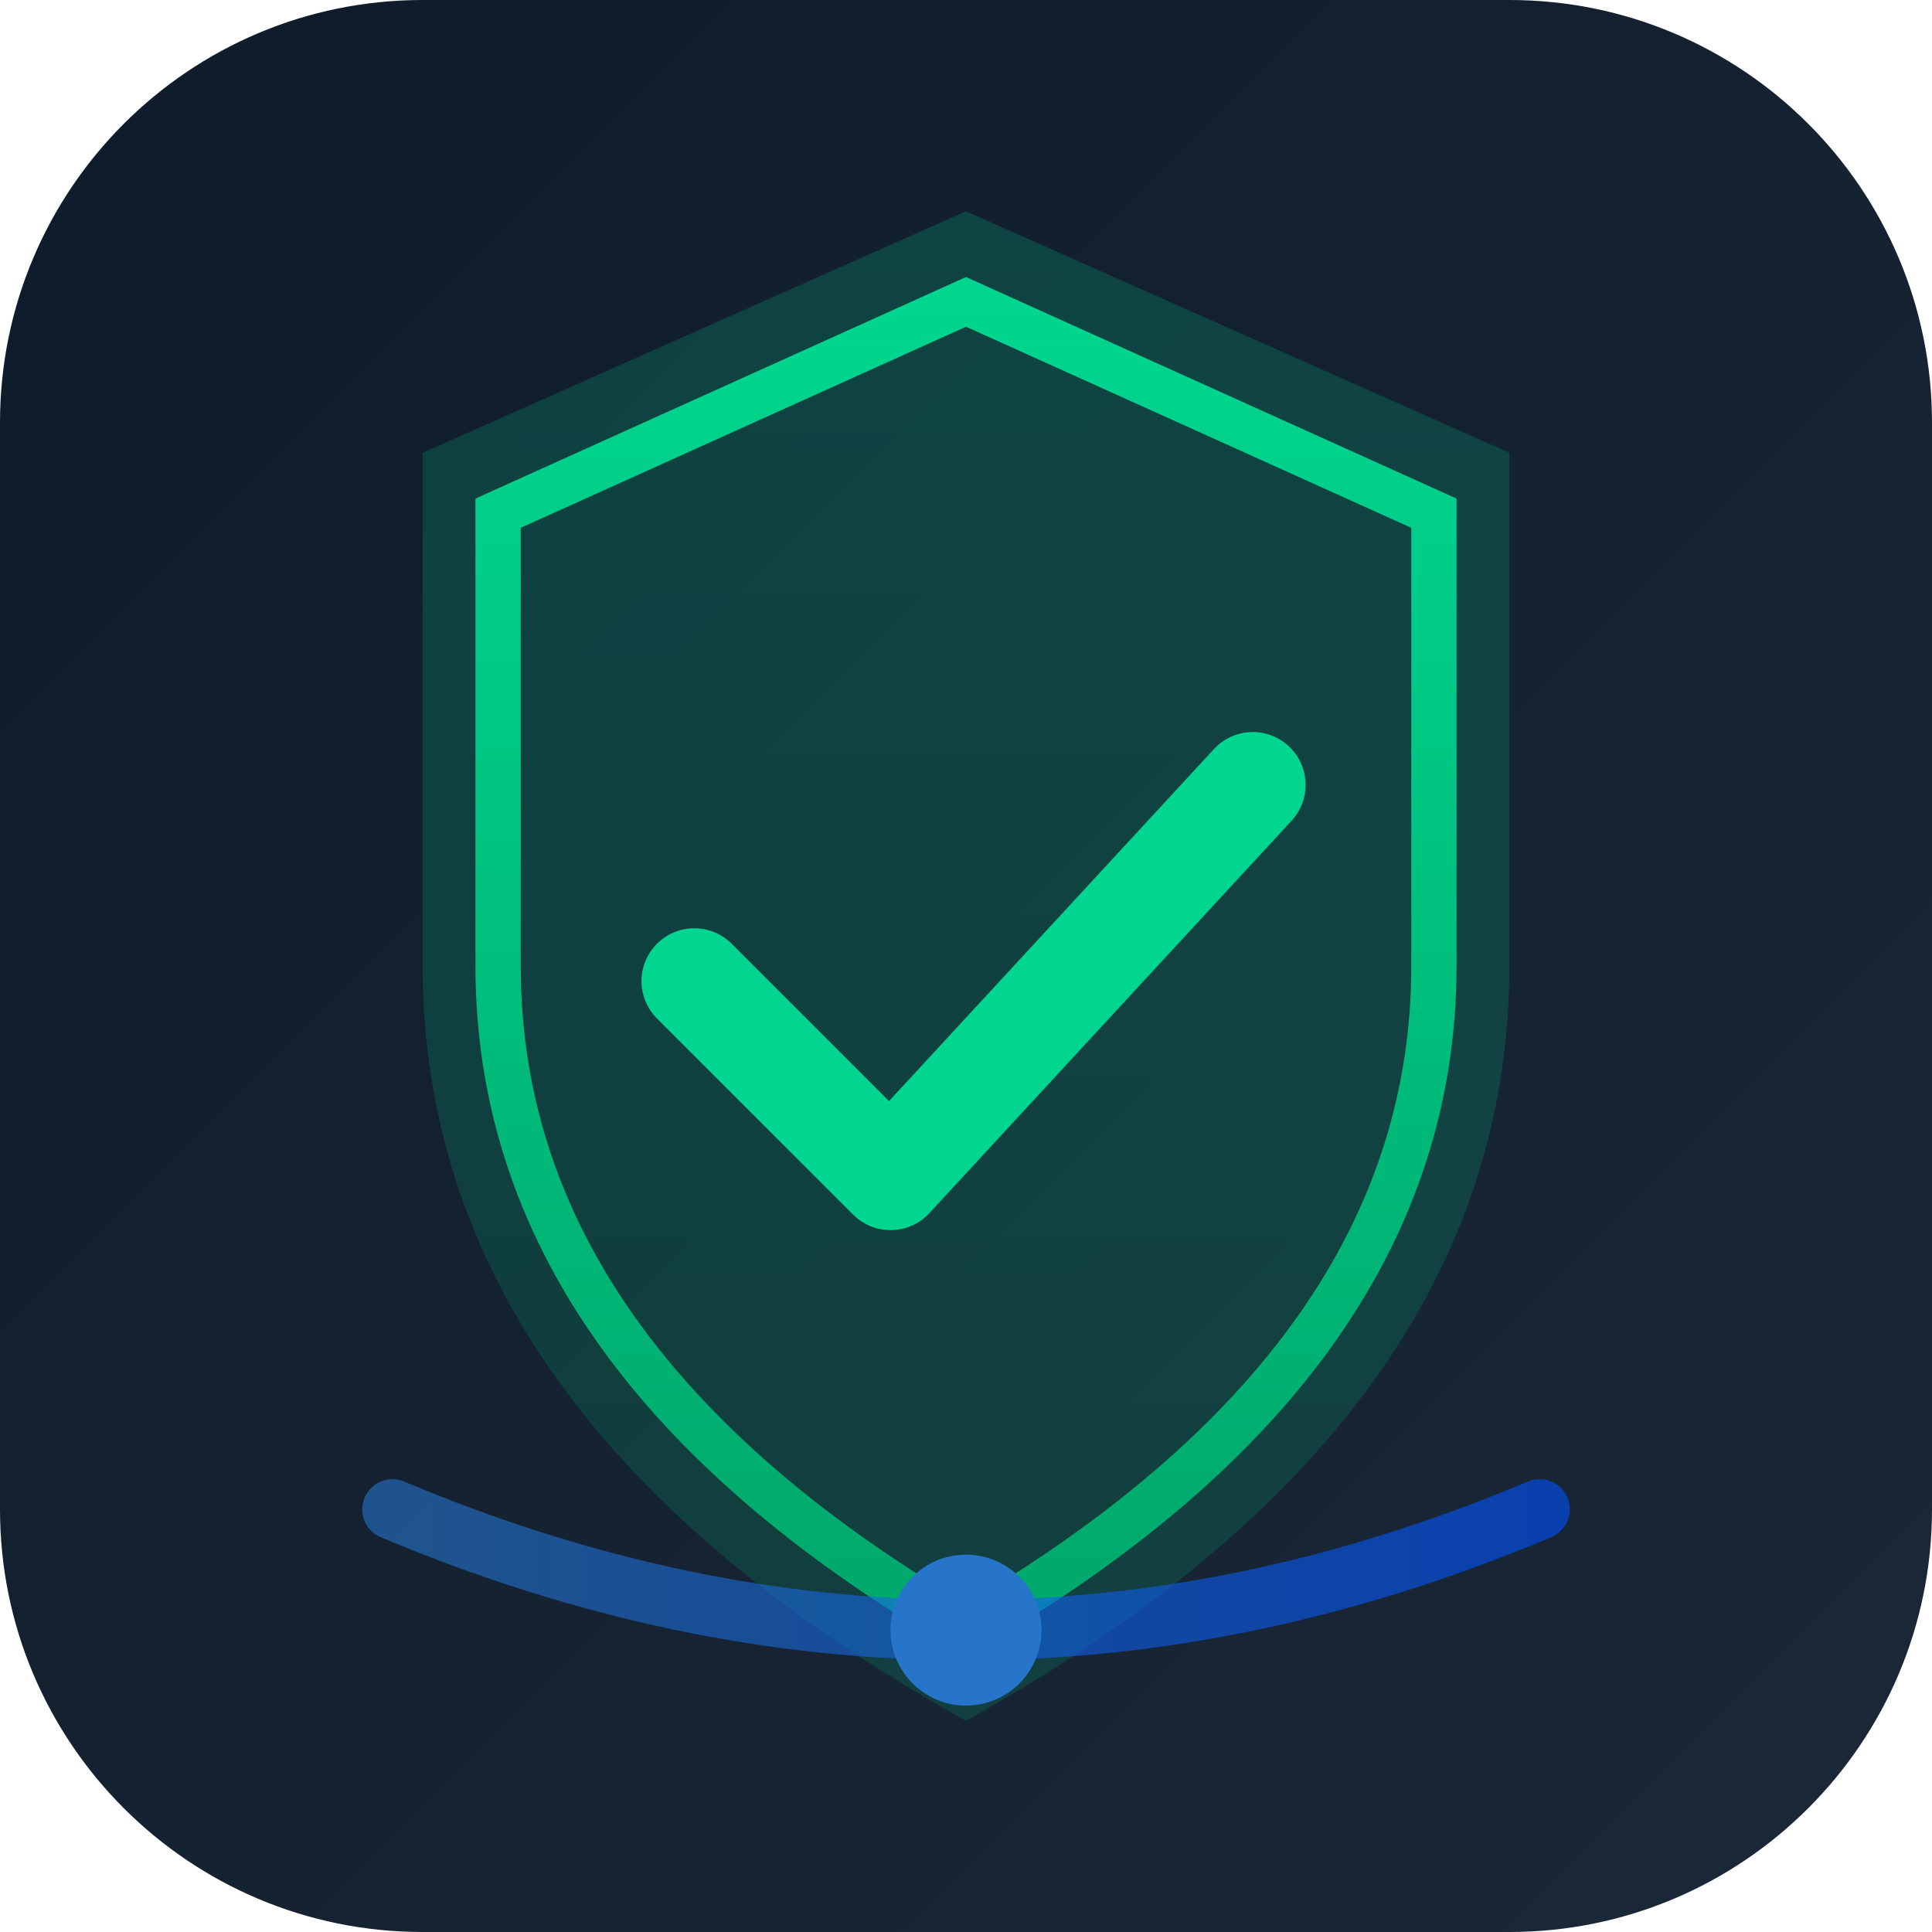
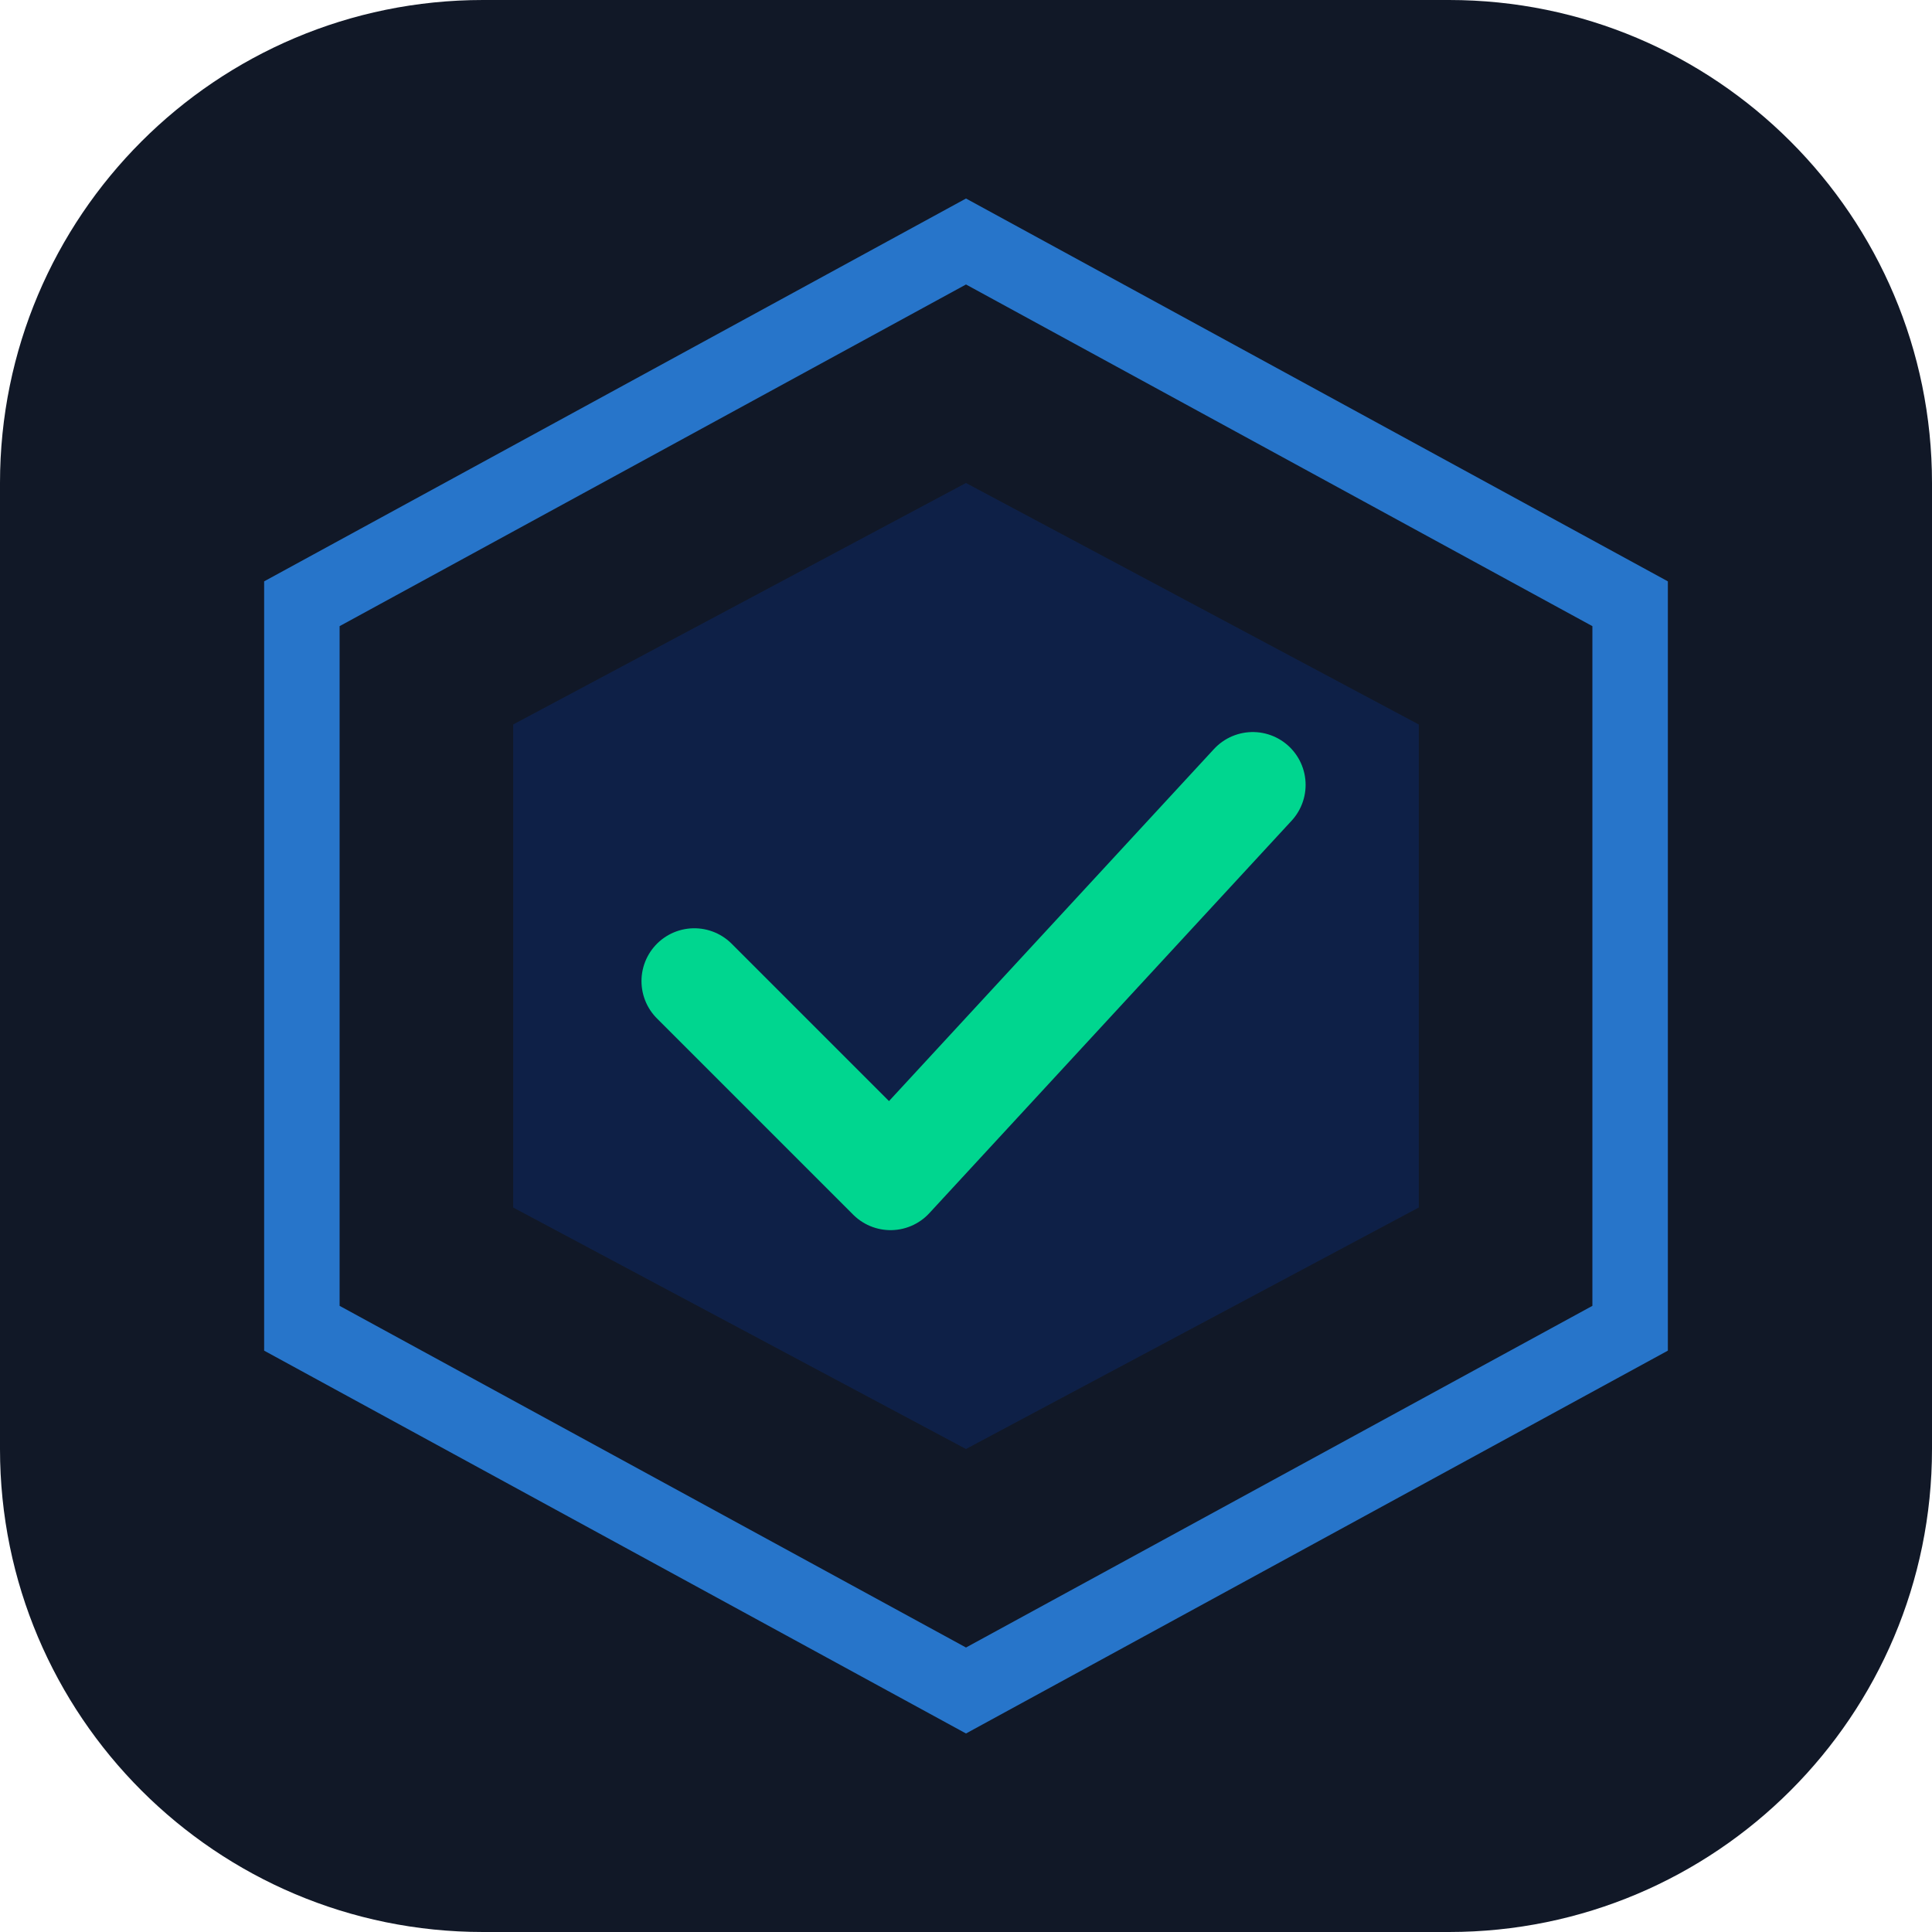
<svg xmlns="http://www.w3.org/2000/svg" viewBox="0 0 256 256" width="256" height="256">
-   <defs>
-     <linearGradient id="bg" x1="0" y1="0" x2="1" y2="1">
-       <stop offset="0%" stop-color="#0D1B2A" />
-       <stop offset="100%" stop-color="#1B2838" />
-     </linearGradient>
-     <linearGradient id="shield" x1="0" y1="0" x2="0" y2="1">
-       <stop offset="0%" stop-color="#00D68F" />
-       <stop offset="100%" stop-color="#00A86B" />
-     </linearGradient>
-     <linearGradient id="usdc" x1="0" y1="0" x2="1" y2="0">
-       <stop offset="0%" stop-color="#2775CA" />
-       <stop offset="100%" stop-color="#0052FF" />
-     </linearGradient>
-   </defs>
-   <rect width="256" height="256" rx="56" fill="url(#bg)" />
-   <path d="M128 28 L200 60 L200 128 Q200 188 128 228 Q56 188 56 128 L56 60 Z" fill="url(#shield)" opacity="0.2" />
-   <path d="M128 40 L190 68 L190 128 Q190 180 128 216 Q66 180 66 128 L66 68 Z" fill="none" stroke="url(#shield)" stroke-width="6" />
+   <rect width="256" height="256" rx="64" fill="#111827" />
+   <polygon points="128,32 216,80 216,176 128,224 40,176 40,80" fill="none" stroke="#2775CA" stroke-width="10" />
+   <polygon points="128,64 188,96 188,160 128,192 68,160 68,96" fill="#0052FF" opacity="0.15" />
  <polyline points="92,130 118,156 166,104" fill="none" stroke="#00D68F" stroke-width="14" stroke-linecap="round" stroke-linejoin="round" />
-   <path d="M52,200 Q128,232 204,200" fill="none" stroke="url(#usdc)" stroke-width="8" stroke-linecap="round" opacity="0.6" />
-   <circle cx="128" cy="216" r="10" fill="#2775CA" />
</svg>
